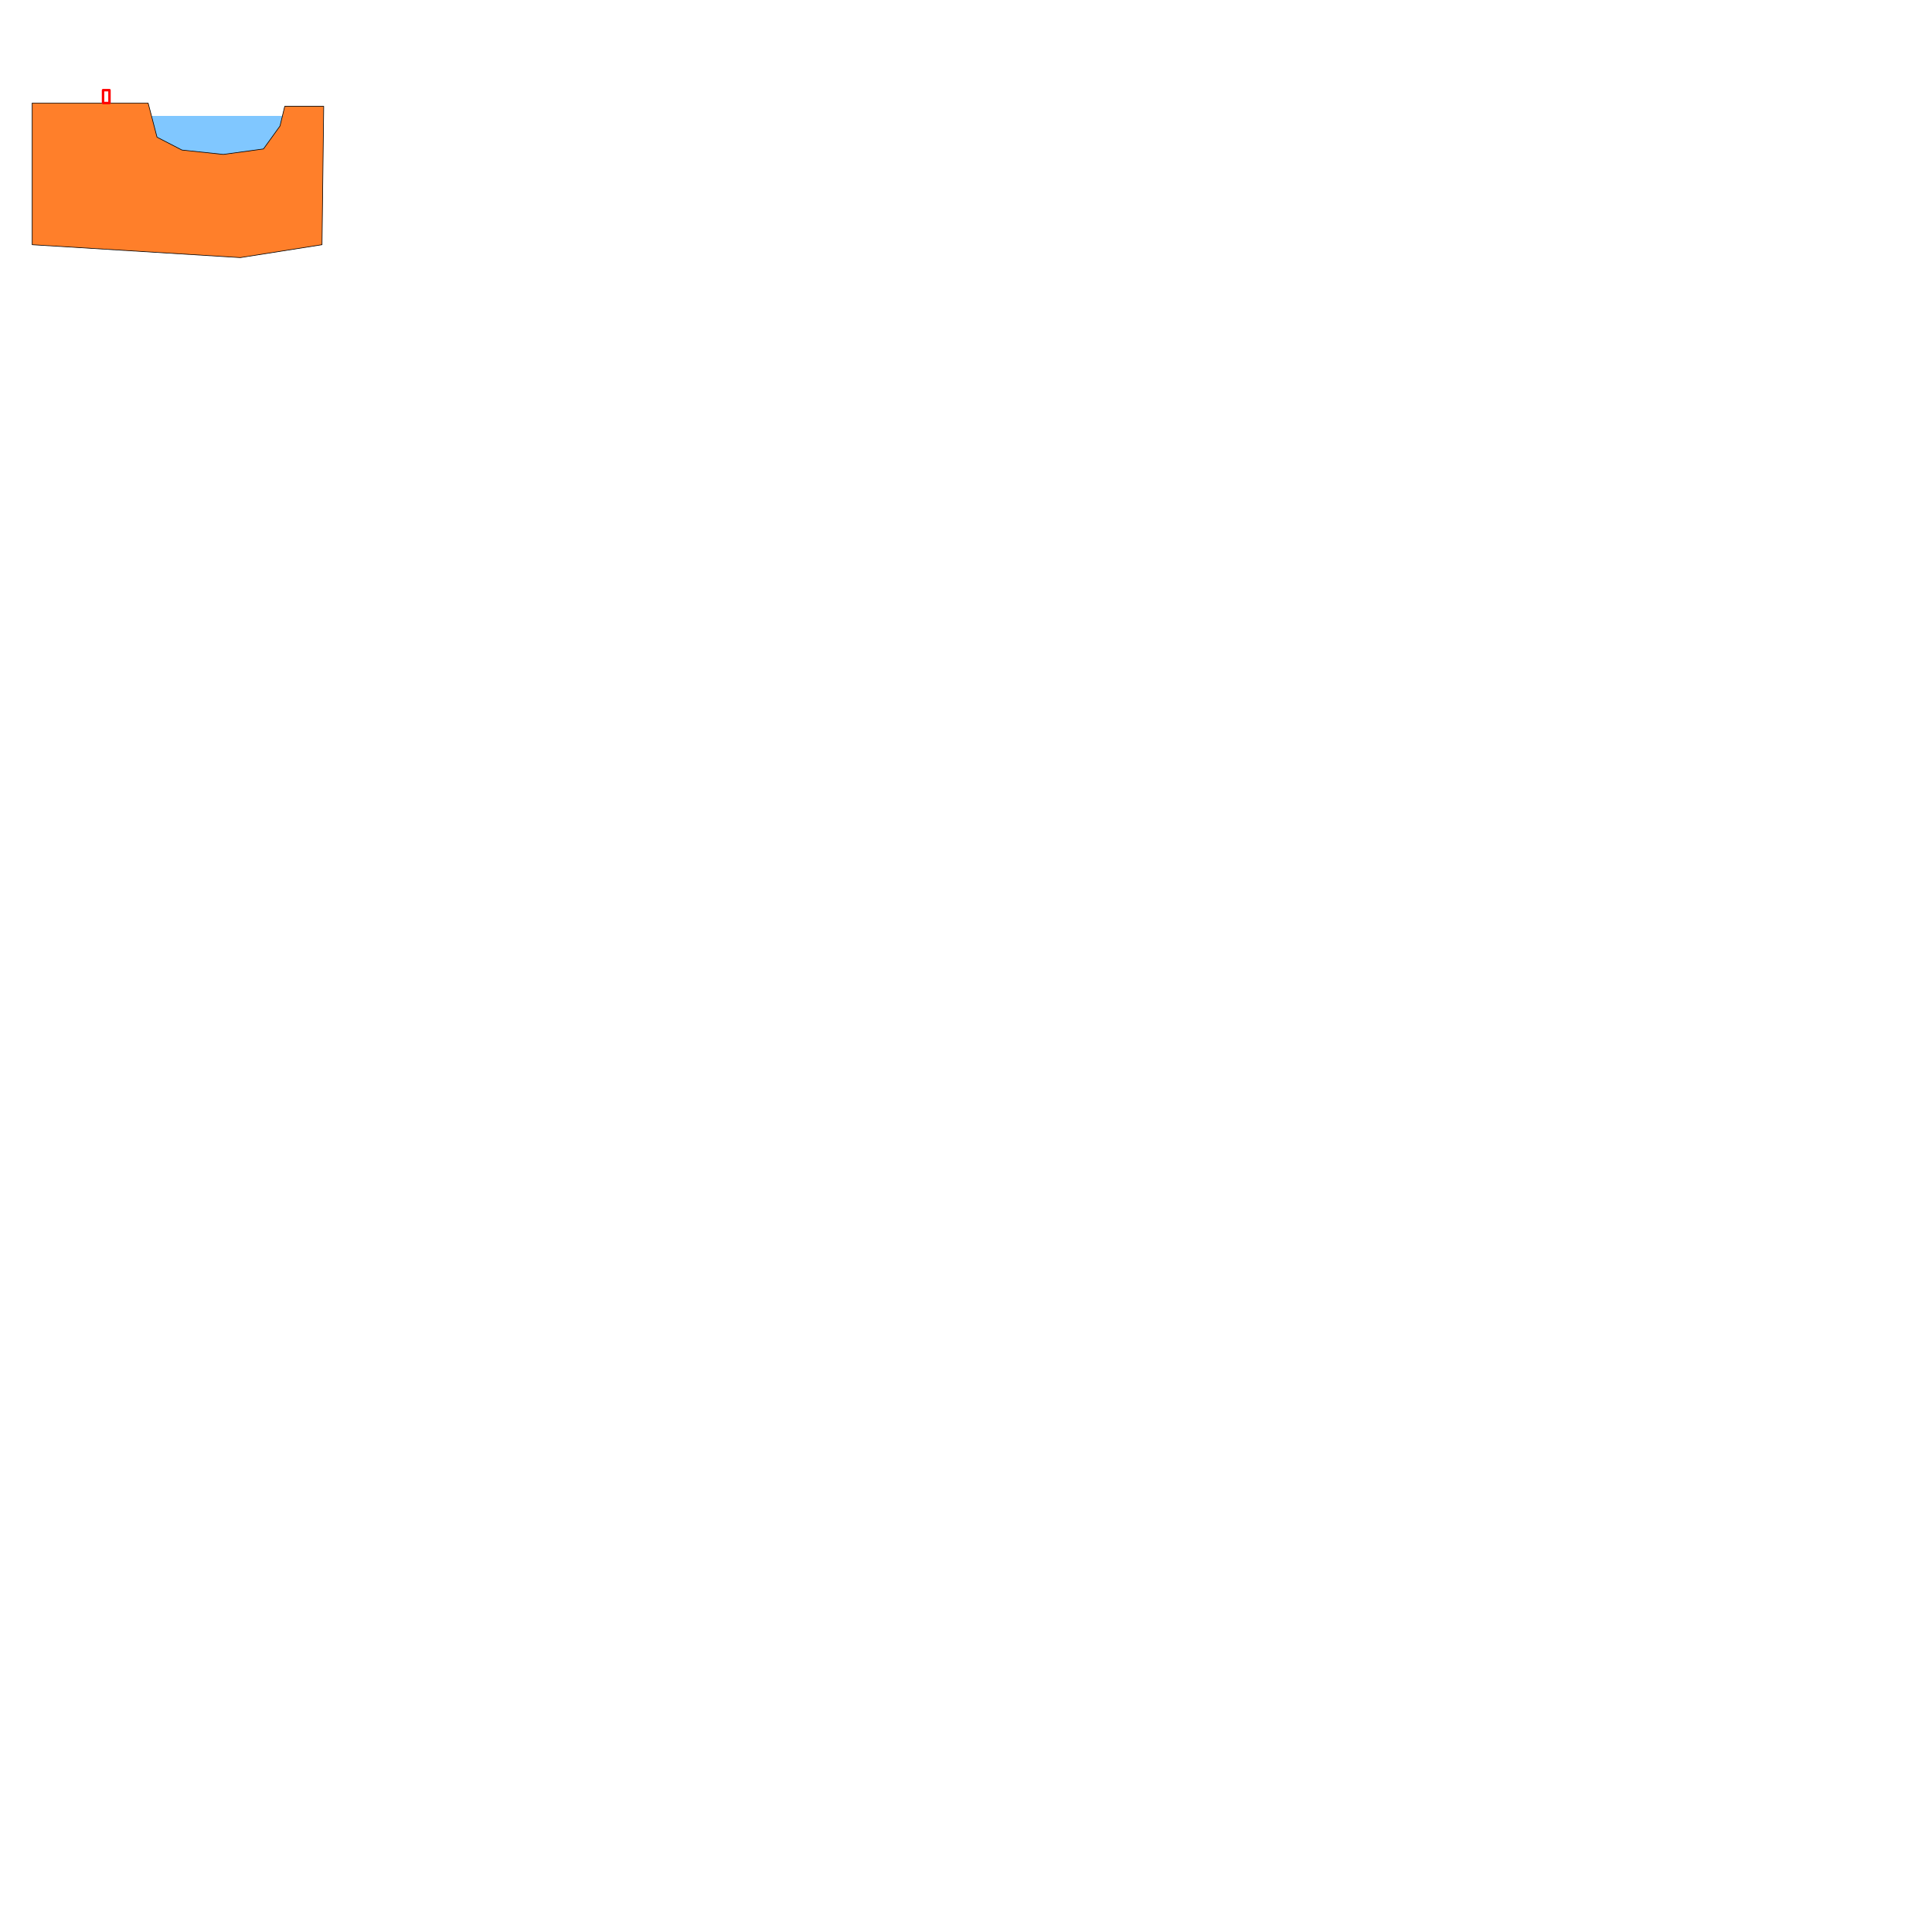
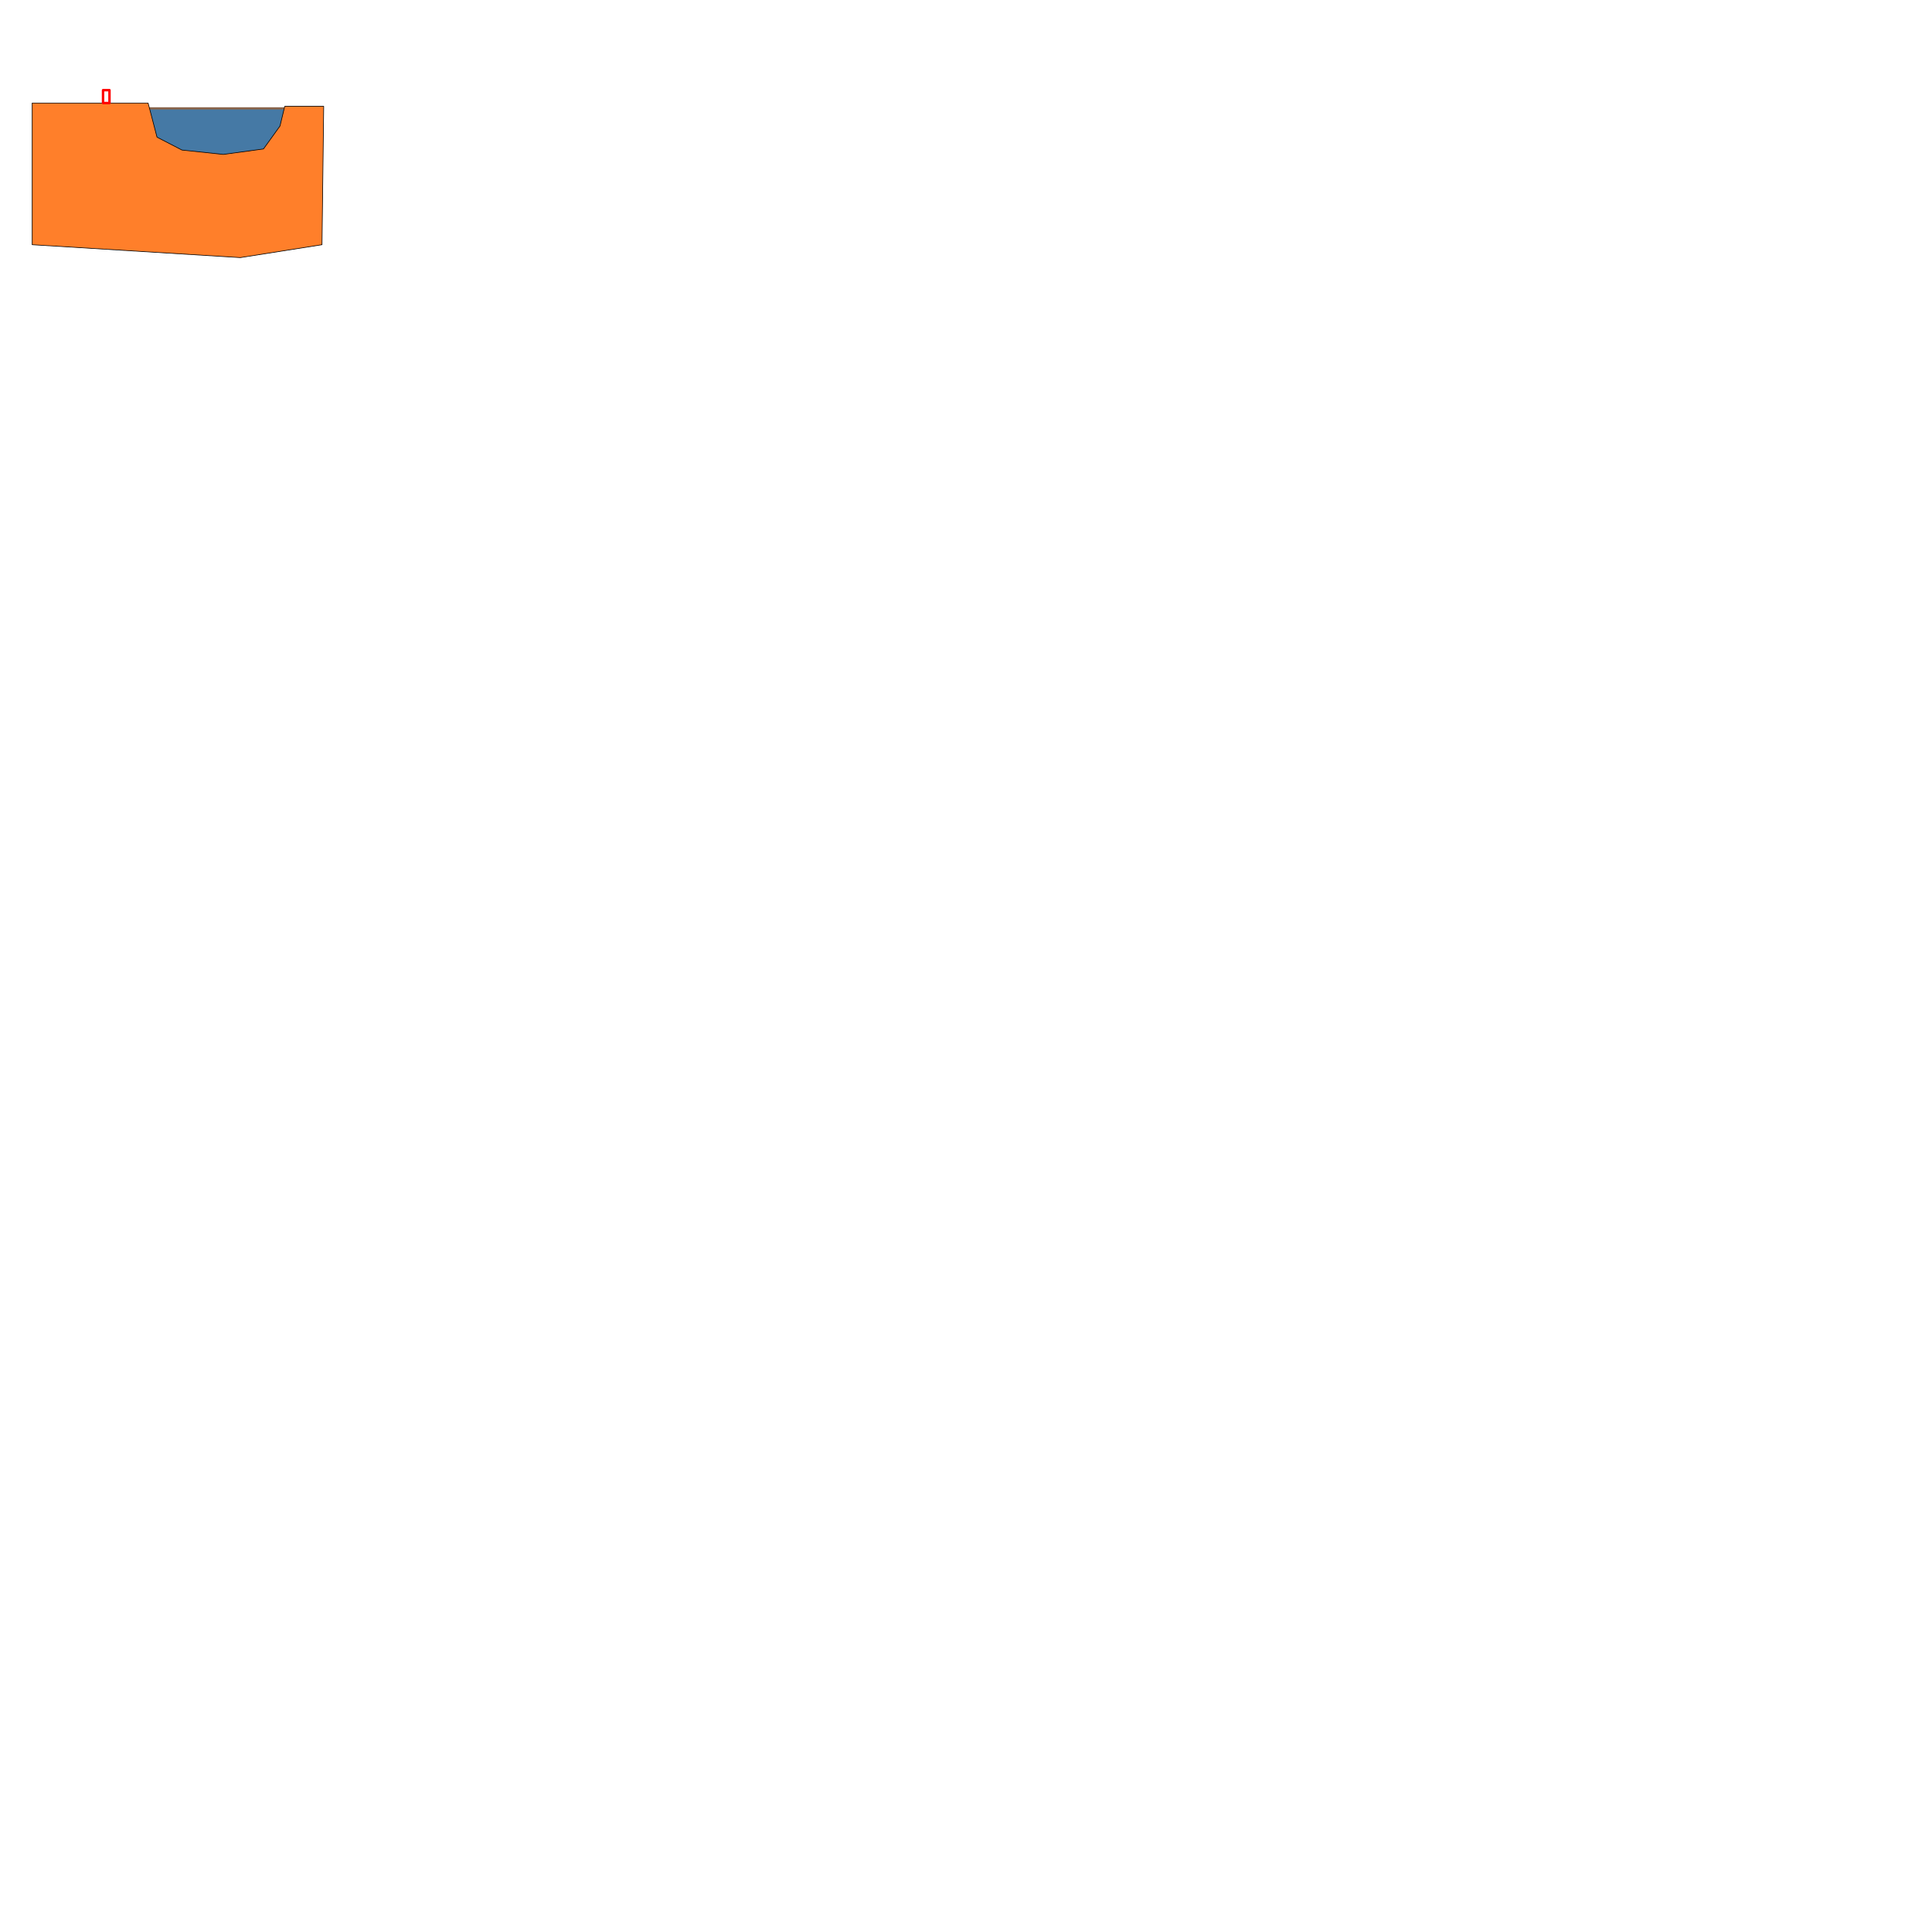
<svg xmlns="http://www.w3.org/2000/svg" width="100%" height="100%" viewBox="0 0 300 300" version="1.1" xml:space="preserve" style="fill-rule:evenodd;clip-rule:evenodd;stroke-linecap:round;stroke-linejoin:round;stroke-miterlimit:1.5;" id="svg835">
  <defs id="defs839" />
-   <rect style="opacity:0.998;fill:#008fff;stroke:none;stroke-width:0.378;stroke-opacity:0.373;fill-opacity:0.498" id="water1" width="26" height="11" x="21" y="18" />
+   <rect style="opacity:0.998;fill:#89644b;fill-opacity:1;stroke-width:0.378;stroke-miterlimit:1.5;stroke-dasharray:none;stroke-opacity:0.373" id="rect843" width="24" height="11" x="22" y="16.656" />
+   <rect style="opacity:0.998;fill:#008fff;fill-opacity:0.498;stroke:none;stroke-width:0.378;stroke-opacity:0.373" id="water1" width="26" height="11" x="21" y="17" />
  <path d="m 5,16 h 18 l 1.382,5.301 3.873,1.998 6.42,0.679 6.236,-0.849 2.568,-3.565 0.734,-3.055 h 6.053 L 50,38 37.32,40 5,38 Z" style="fill:#ff7f2a;stroke:#000000;stroke-width:0.1;stroke-miterlimit:1.5;stroke-dasharray:none" id="path833" />
  <rect style="opacity:0.998;fill:none;stroke:#ff0000;stroke-width:0.378" id="player" width="1" height="2" x="16" y="14" />
</svg>
